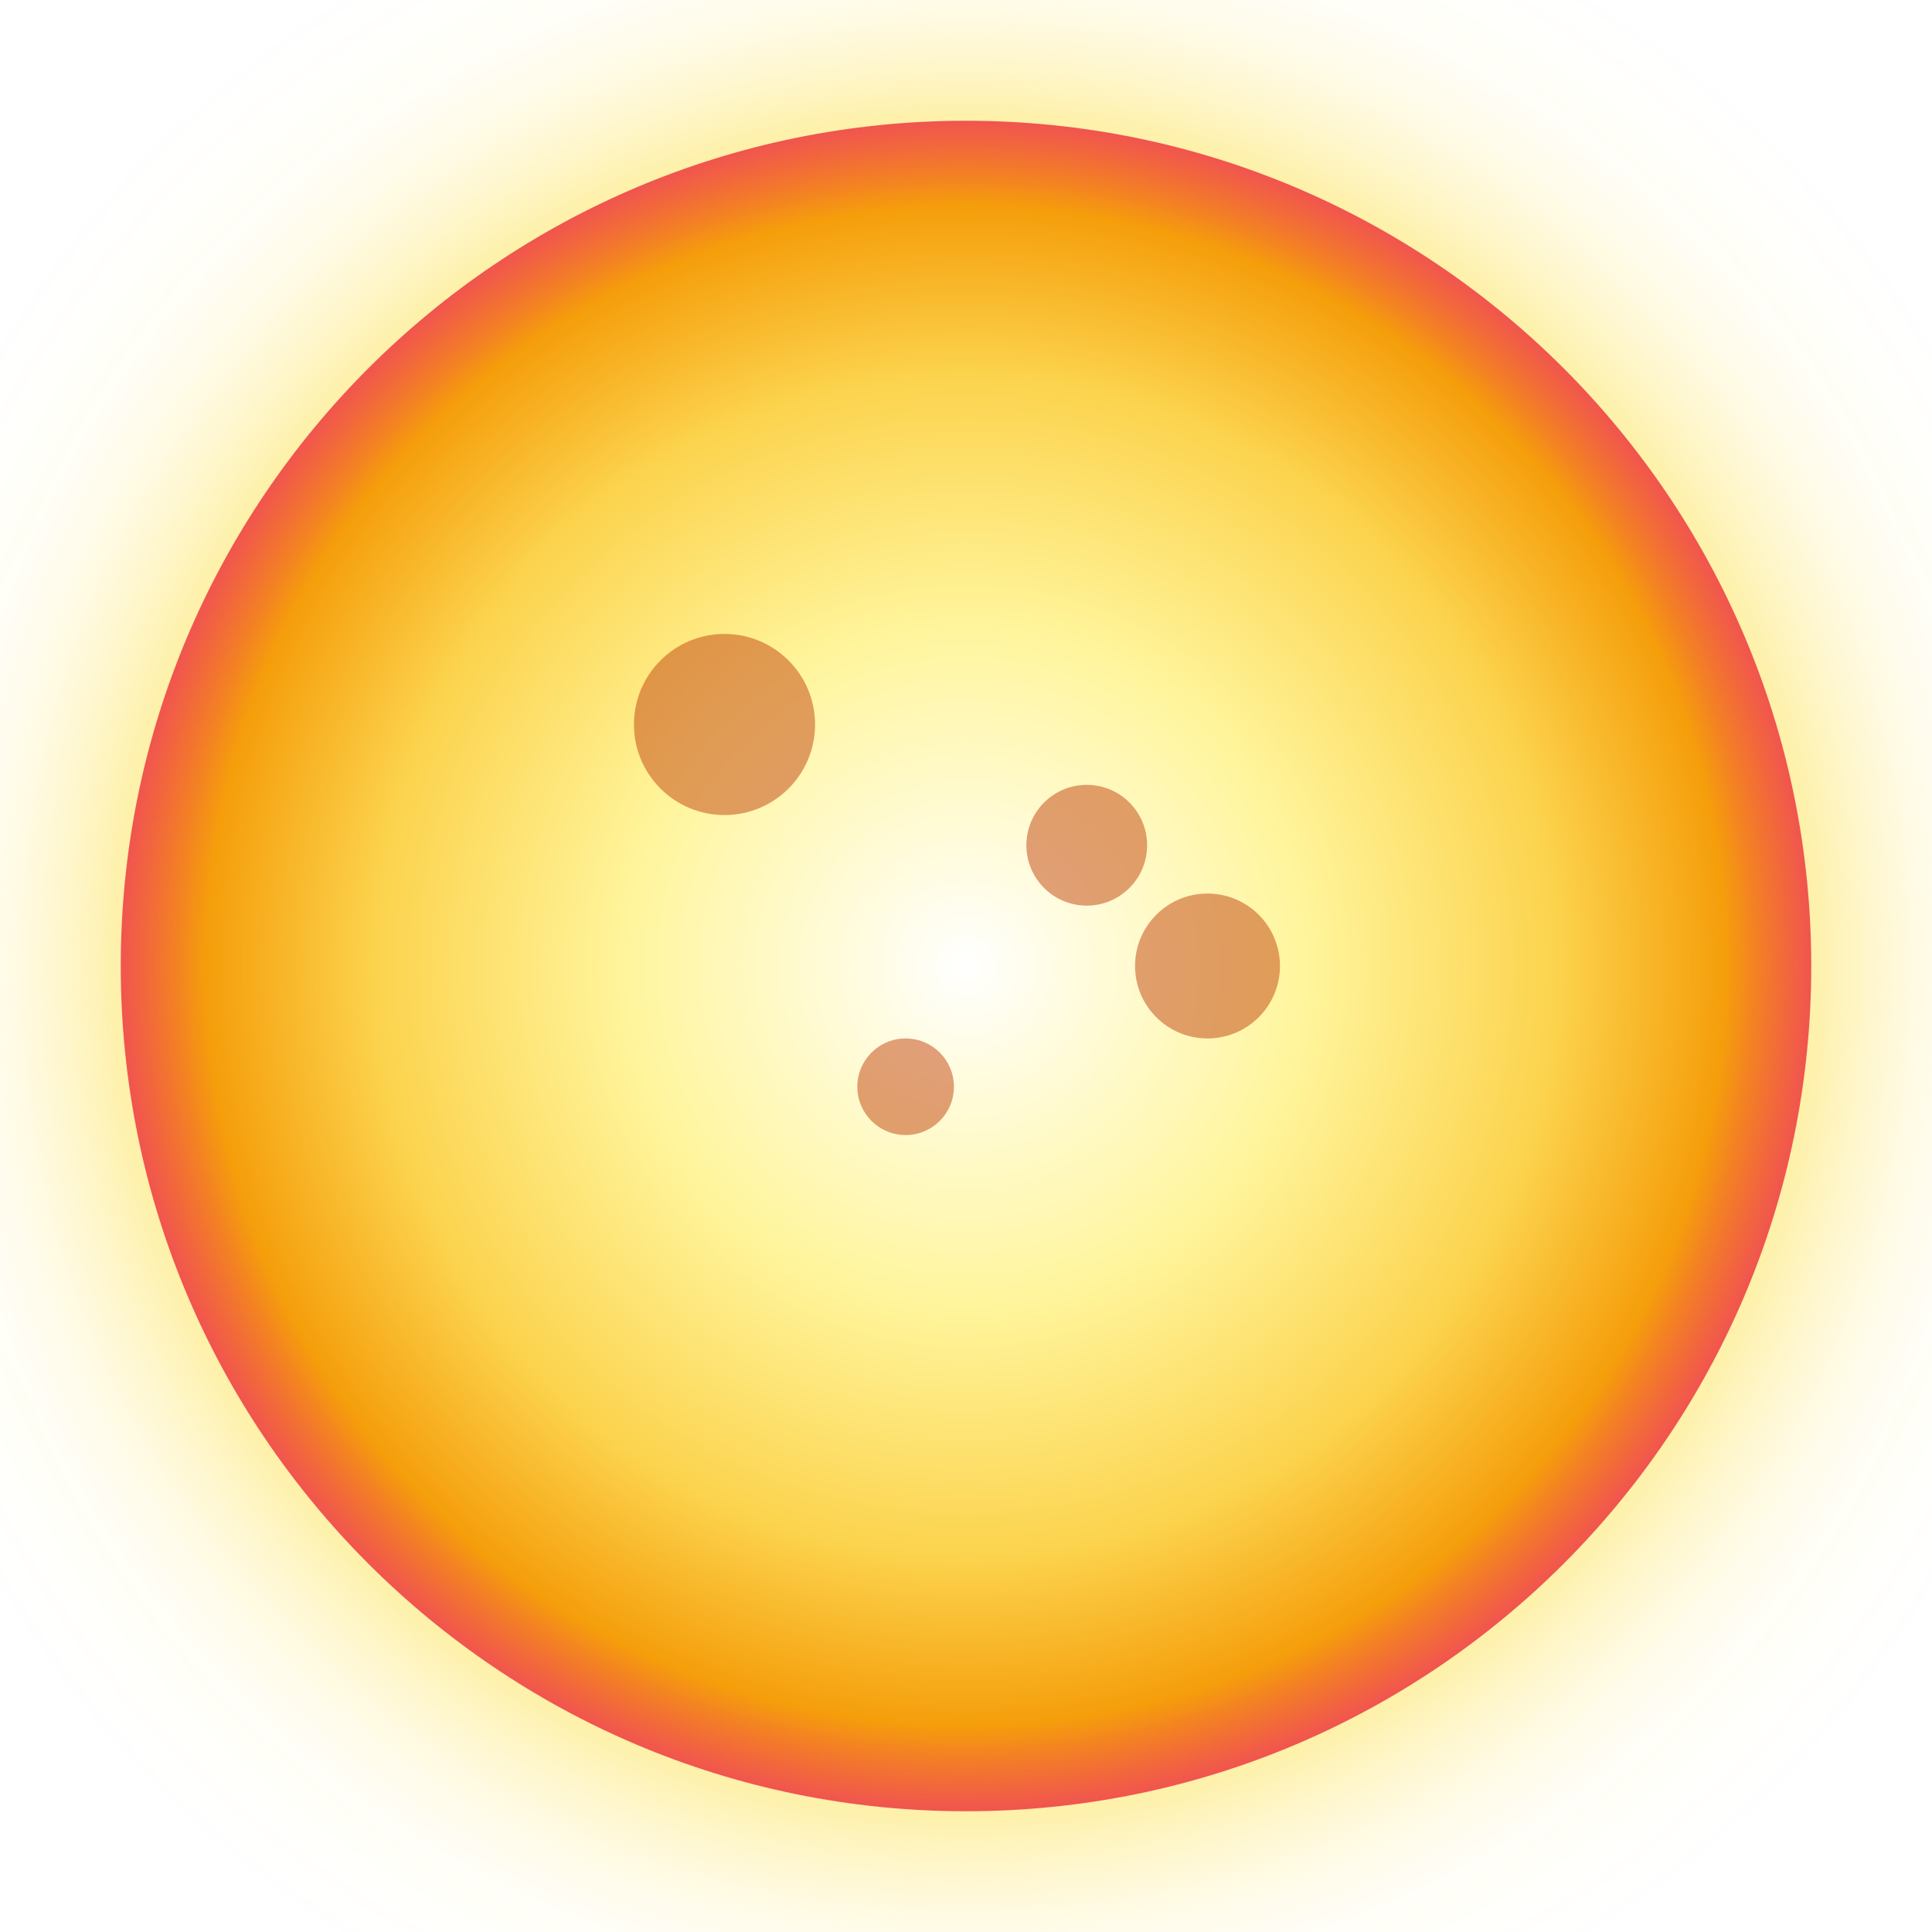
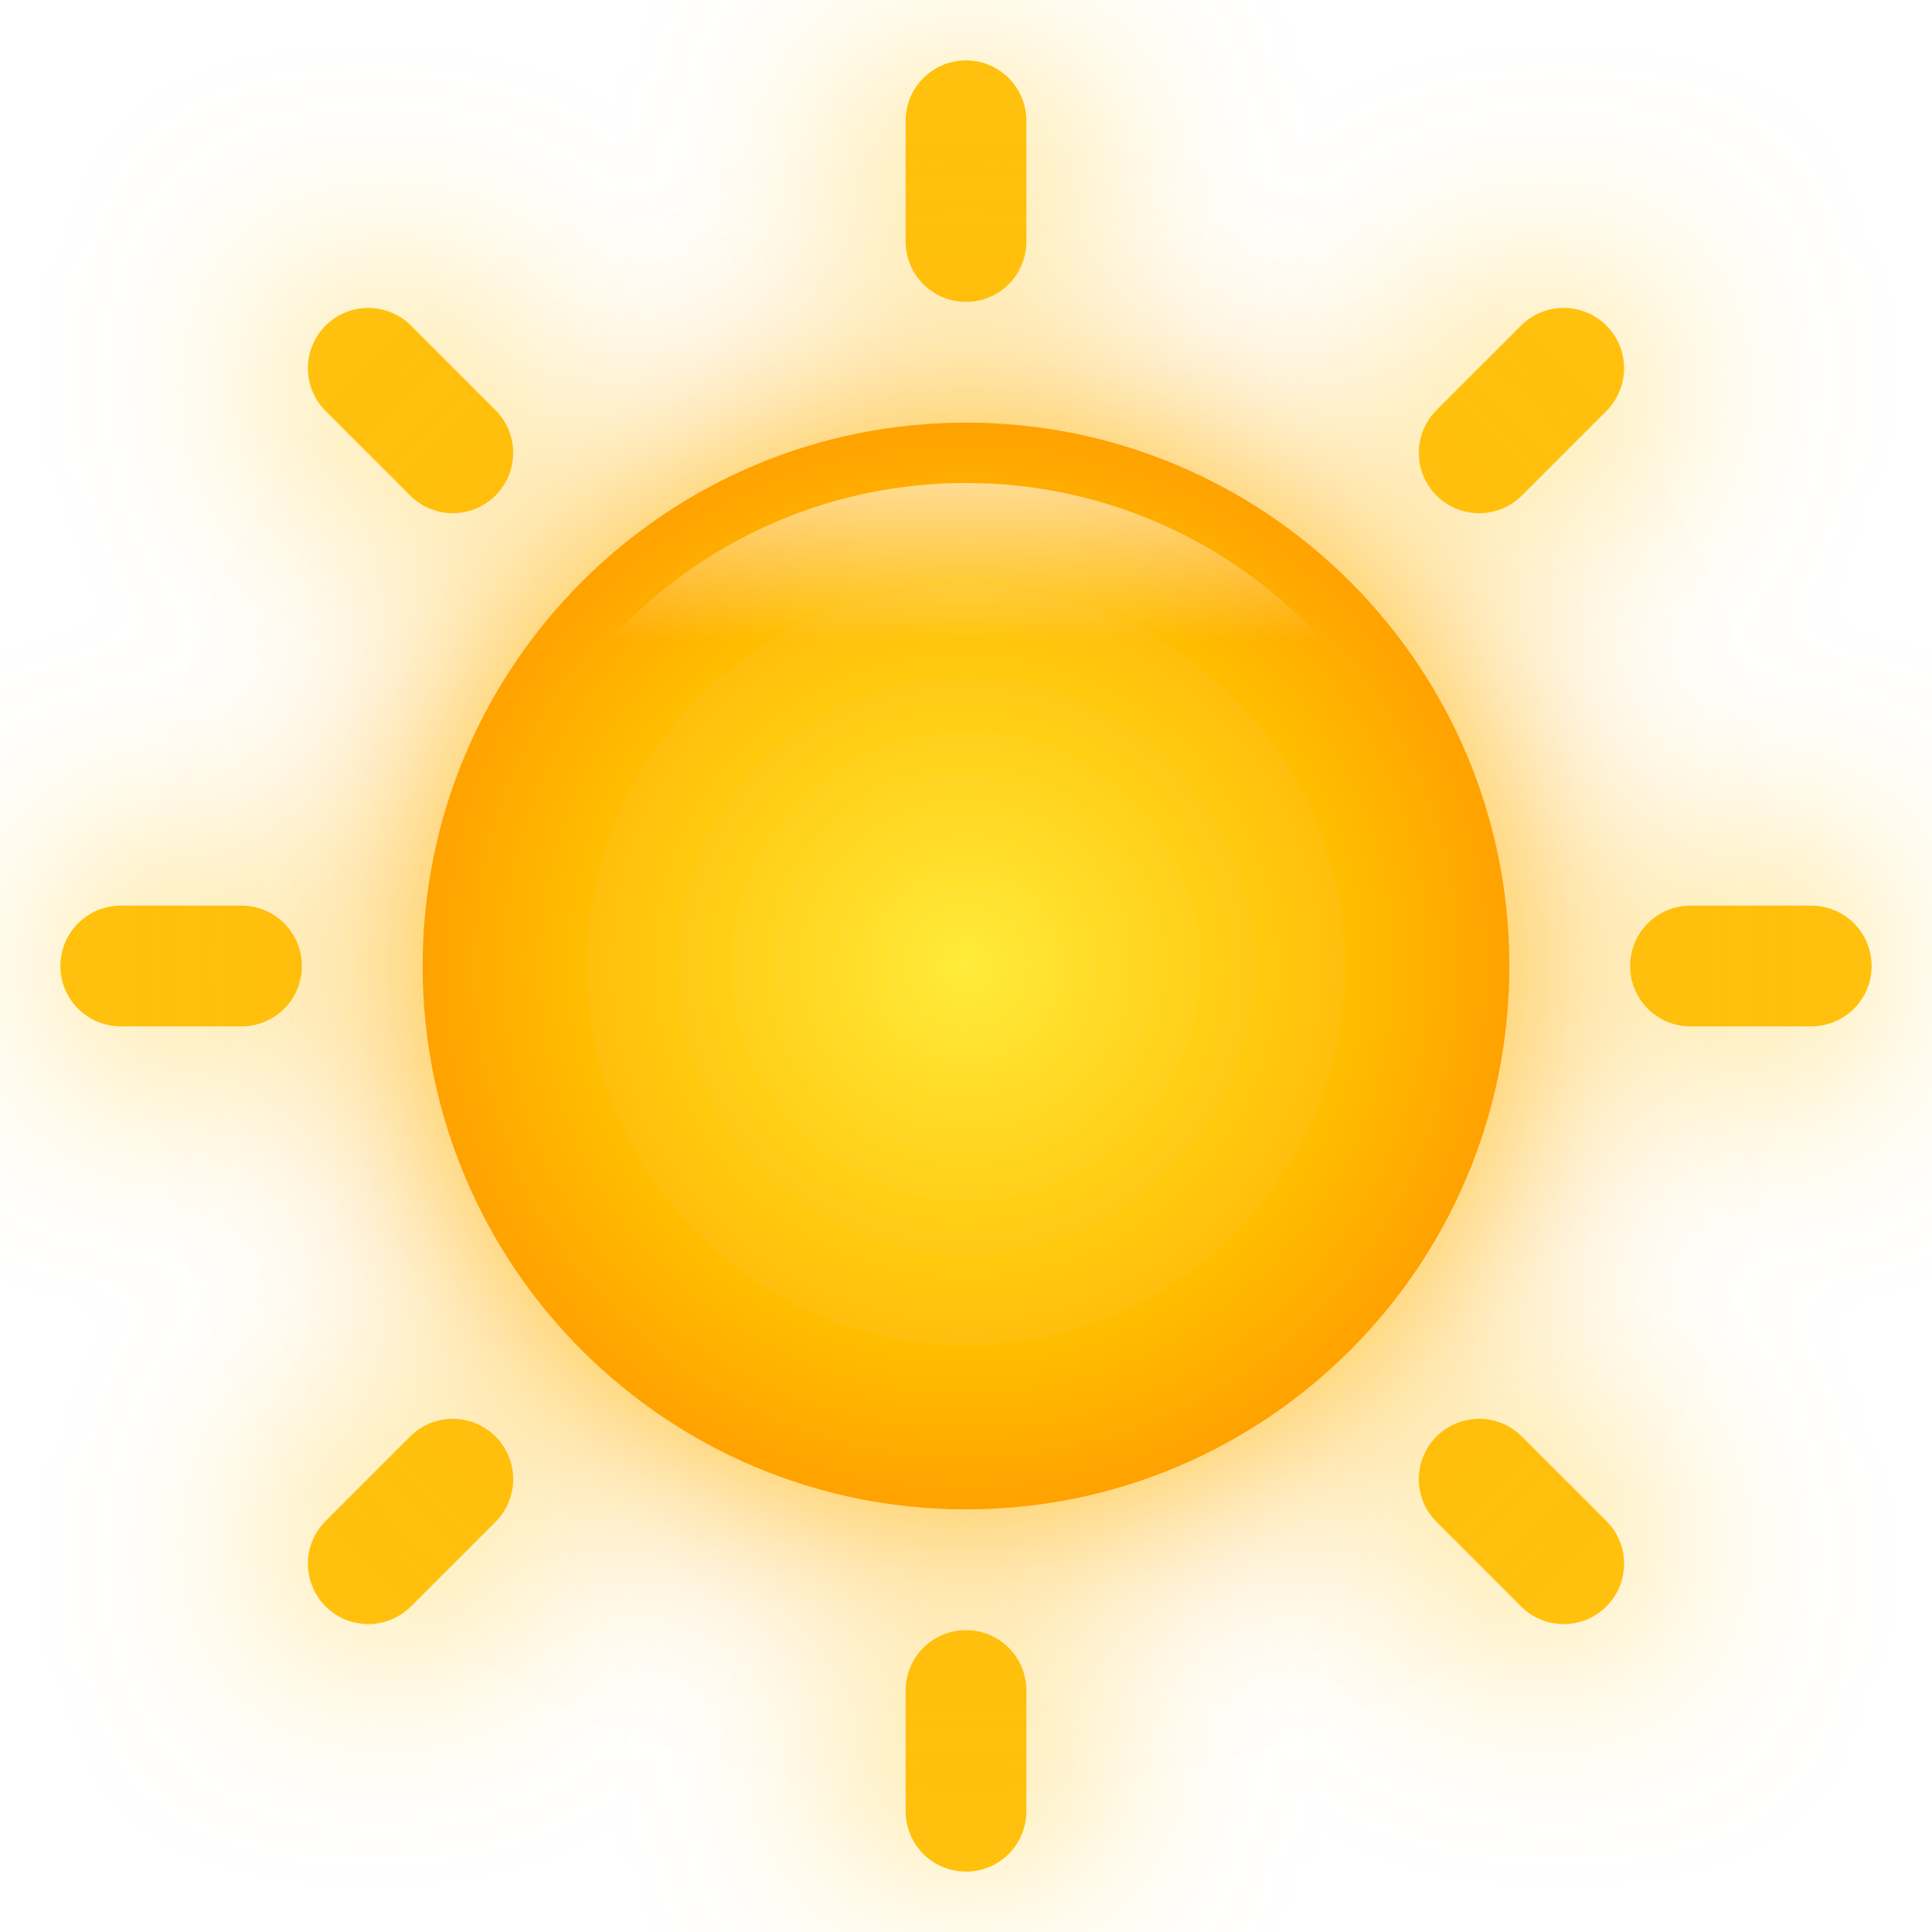
<svg xmlns="http://www.w3.org/2000/svg" width="32" height="32" viewBox="0 0 32 32" fill="none">
  <defs>
-     <radialGradient id="sunGradient" cx="50%" cy="50%" r="50%" fx="50%" fy="50%">
-       <stop offset="0%" style="stop-color:#FFFFFF; stop-opacity:1" />
-       <stop offset="40%" style="stop-color:#FFF59D; stop-opacity:1" />
-       <stop offset="70%" style="stop-color:#FCD34D; stop-opacity:1" />
-       <stop offset="90%" style="stop-color:#F59E0B; stop-opacity:1" />
-       <stop offset="100%" style="stop-color:#EF4444; stop-opacity:0.9" />
+     <radialGradient id="sunBody" cx="0" cy="0" r="1" gradientUnits="userSpaceOnUse" gradientTransform="translate(16 16) rotate(90) scale(10)">
+       <stop offset="0%" stop-color="#FFEB3B" />
+       <stop offset="60%" stop-color="#FFC107" />
+       <stop offset="100%" stop-color="#FF9800" />
    </radialGradient>
+     <linearGradient id="sunHighlight" x1="16" y1="7" x2="16" y2="25" gradientUnits="userSpaceOnUse">
+       <stop offset="0%" stop-color="white" stop-opacity="0.8" />
+       <stop offset="20%" stop-color="white" stop-opacity="0" />
+     </linearGradient>
    <filter id="sunGlow" x="-50%" y="-50%" width="200%" height="200%">
      <feGaussianBlur stdDeviation="2" result="blurred" />
+       <feMerge>
+         <feMergeNode in="blurred" />
+         <feMergeNode in="SourceGraphic" />
+       </feMerge>
    </filter>
-     <style>
-             .sun-spot {
-                 fill: #C2410C;
-                 opacity: 0.5;
-             }
-         </style>
  </defs>
-   <circle cx="16" cy="16" r="14" fill="#FDE047" filter="url(#sunGlow)" />
-   <circle cx="16" cy="16" r="14" fill="url(#sunGradient)" />
-   <g class="sun-spot">
-     <circle cx="12" cy="12" r="1.5" />
-     <circle cx="18" cy="14" r="1" />
-     <circle cx="15" cy="18" r="0.8" />
-     <circle cx="20" cy="16" r="1.2" />
+   <g stroke="#FFC107" stroke-width="2" stroke-linecap="round" filter="url(#sunGlow)">
+     <line x1="16" y1="2" x2="16" y2="4" />
+     <line x1="16" y1="28" x2="16" y2="30" />
+     <line x1="2" y1="16" x2="4" y2="16" />
+     <line x1="28" y1="16" x2="30" y2="16" />
+     <line x1="6.1" y1="6.1" x2="7.5" y2="7.5" />
+     <line x1="24.5" y1="24.5" x2="25.9" y2="25.9" />
+     <line x1="6.1" y1="25.9" x2="7.5" y2="24.5" />
+     <line x1="24.5" y1="7.5" x2="25.9" y2="6.1" />
  </g>
+   <circle cx="16" cy="16" r="9" fill="url(#sunBody)" filter="url(#sunGlow)" />
+   <circle cx="16" cy="16" r="8" fill="url(#sunHighlight)" />
</svg>
